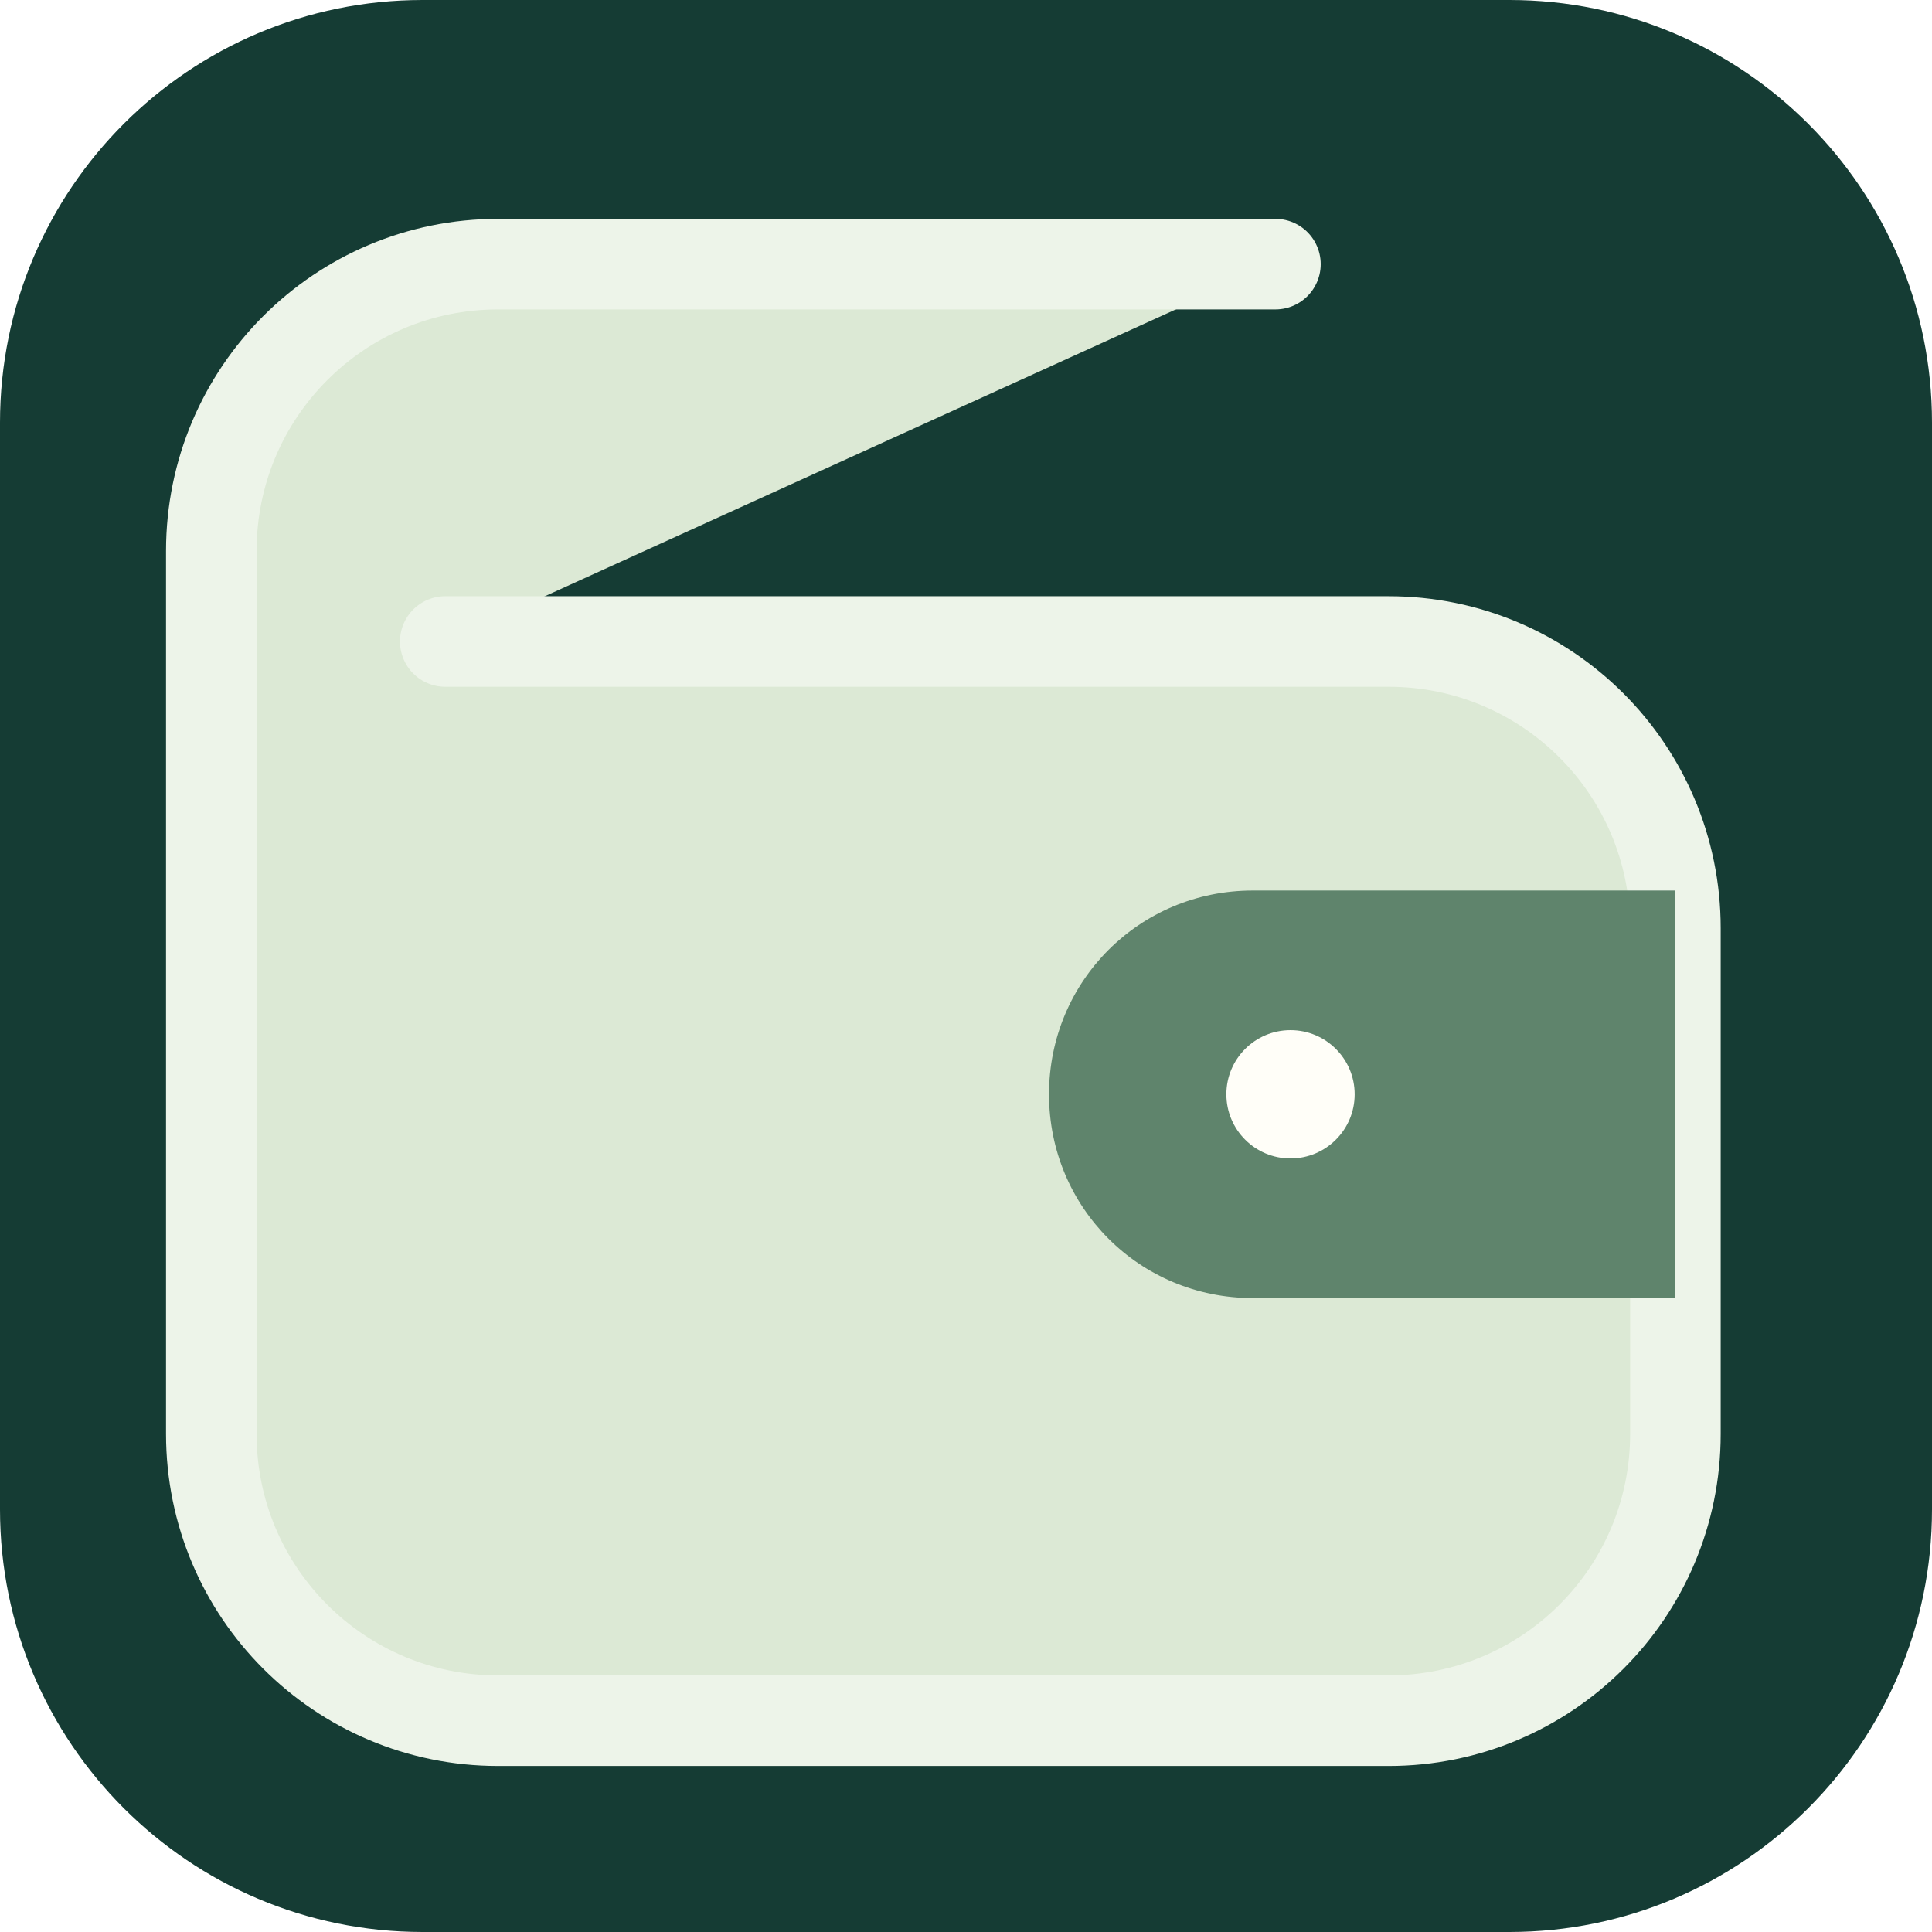
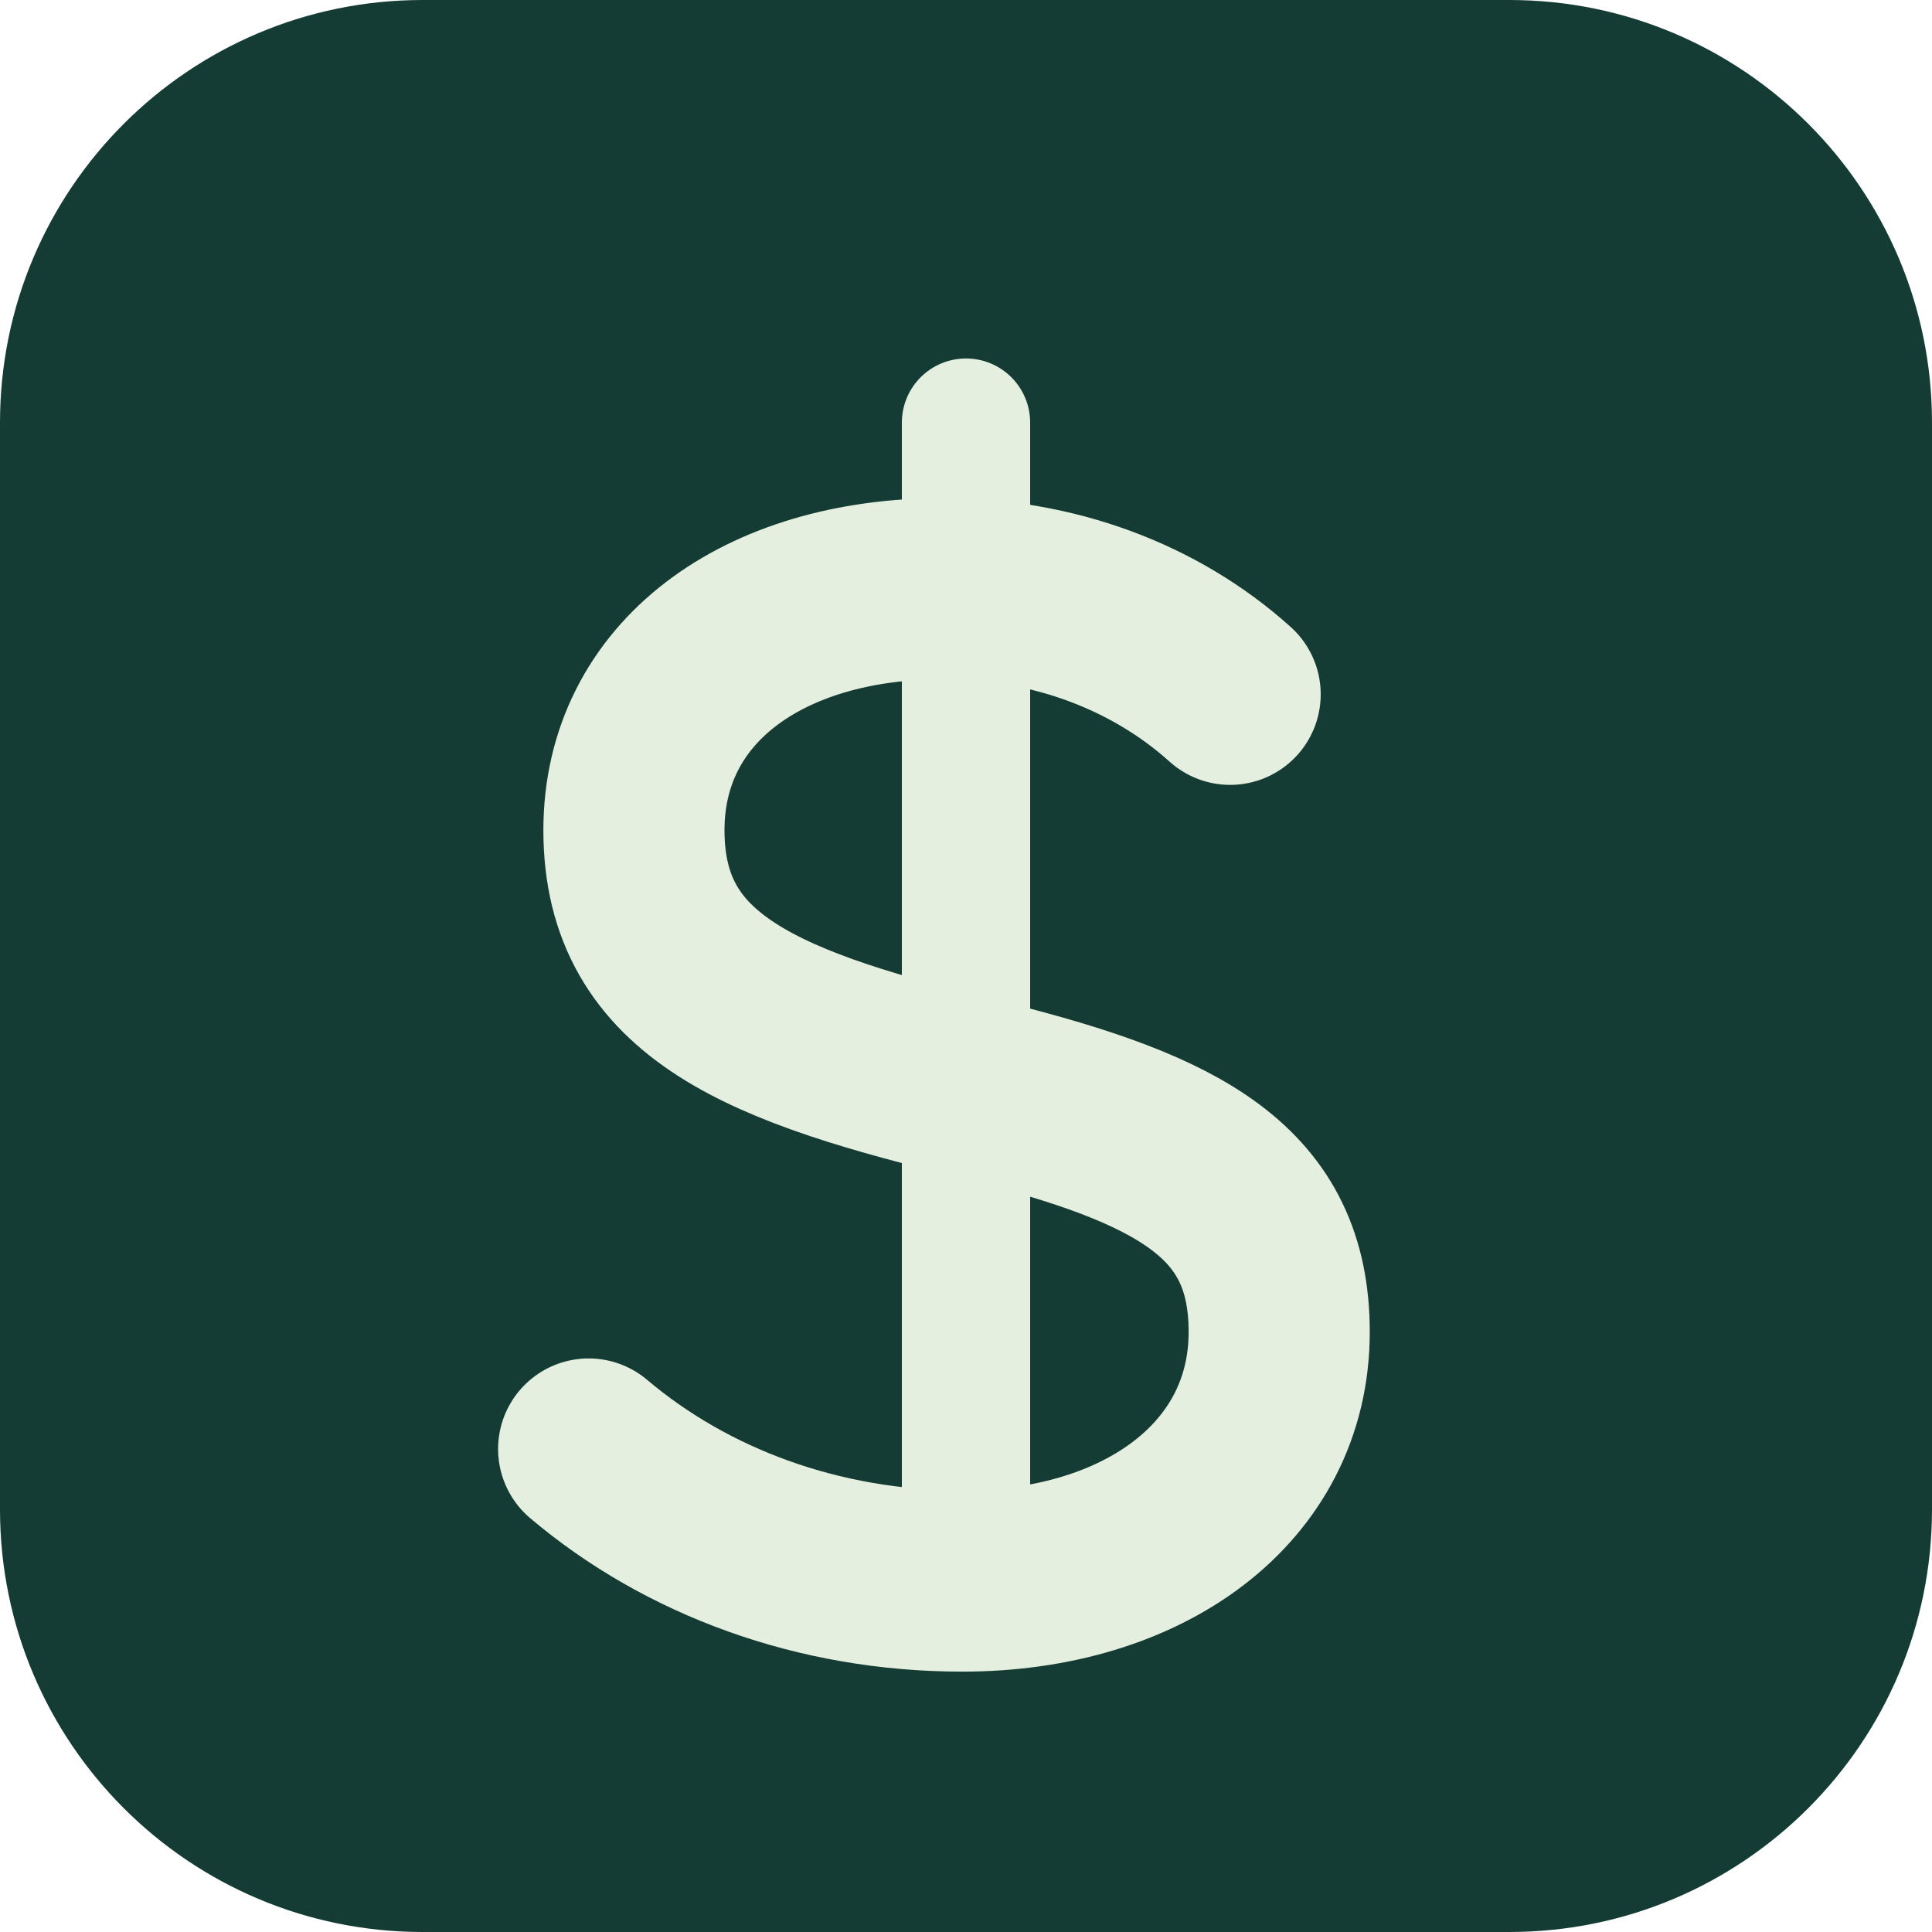
<svg xmlns="http://www.w3.org/2000/svg" viewBox="0 0 512 512" role="img" aria-labelledby="title description">
  <rect width="512" height="512" rx="112" fill="#153c34" />
-   <path d="M118 170h250c42 0 76 34 76 76v134c0 42-34 76-76 76H132c-42 0-76-34-76-76V146c0-42 34-76 76-76h206" fill="#dce9d5" stroke="#edf4e9" stroke-width="24" stroke-linecap="round" stroke-linejoin="round" />
-   <path d="M332 236h112v108H332c-30 0-54-24-54-54s24-54 54-54Z" fill="#5f846c" />
-   <circle cx="342" cy="290" r="17" fill="#fffef8" />
+   <path d="M326 184c-20-18-47-28-76-28-48 0-82 25-82 64 0 42 35 55 93 69 52 13 78 27 78 64 0 40-36 66-84 66-38 0-73-13-99-35" fill="none" stroke="#e5efdf" stroke-width="48" stroke-linecap="round" />
+   <path d="M256 112v288" fill="none" stroke="#e5efdf" stroke-width="34" stroke-linecap="round" />
</svg>
